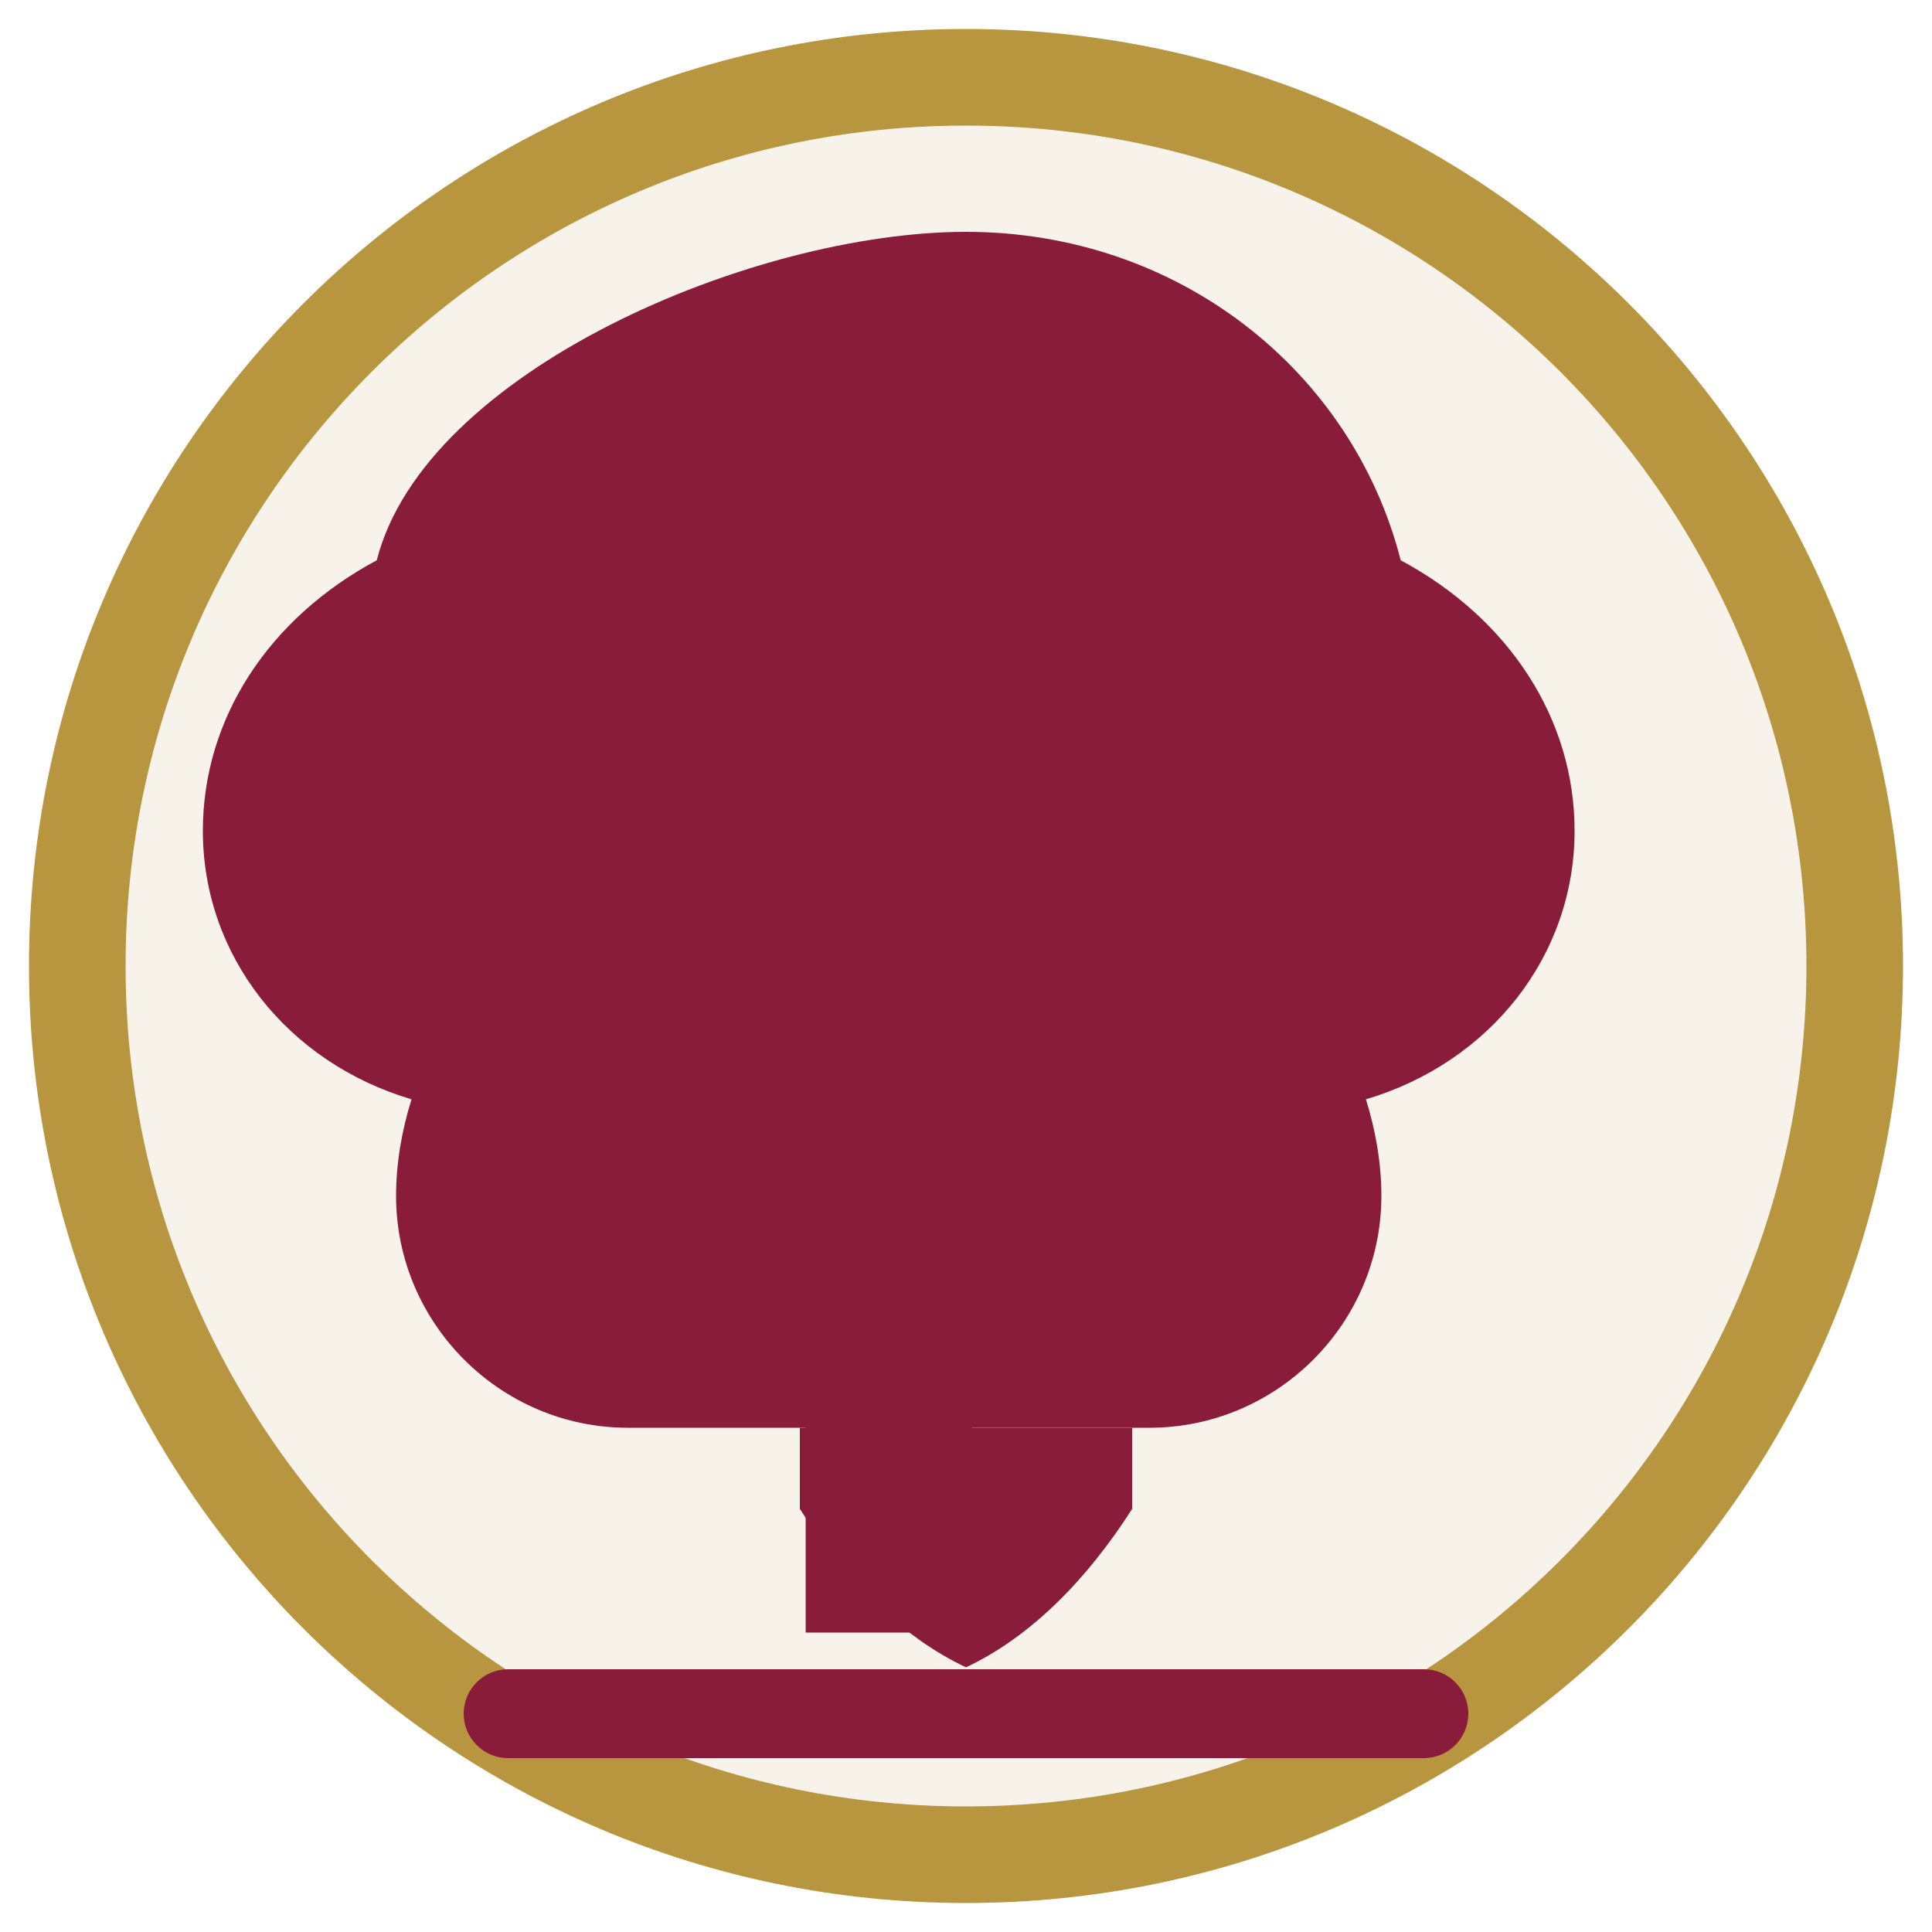
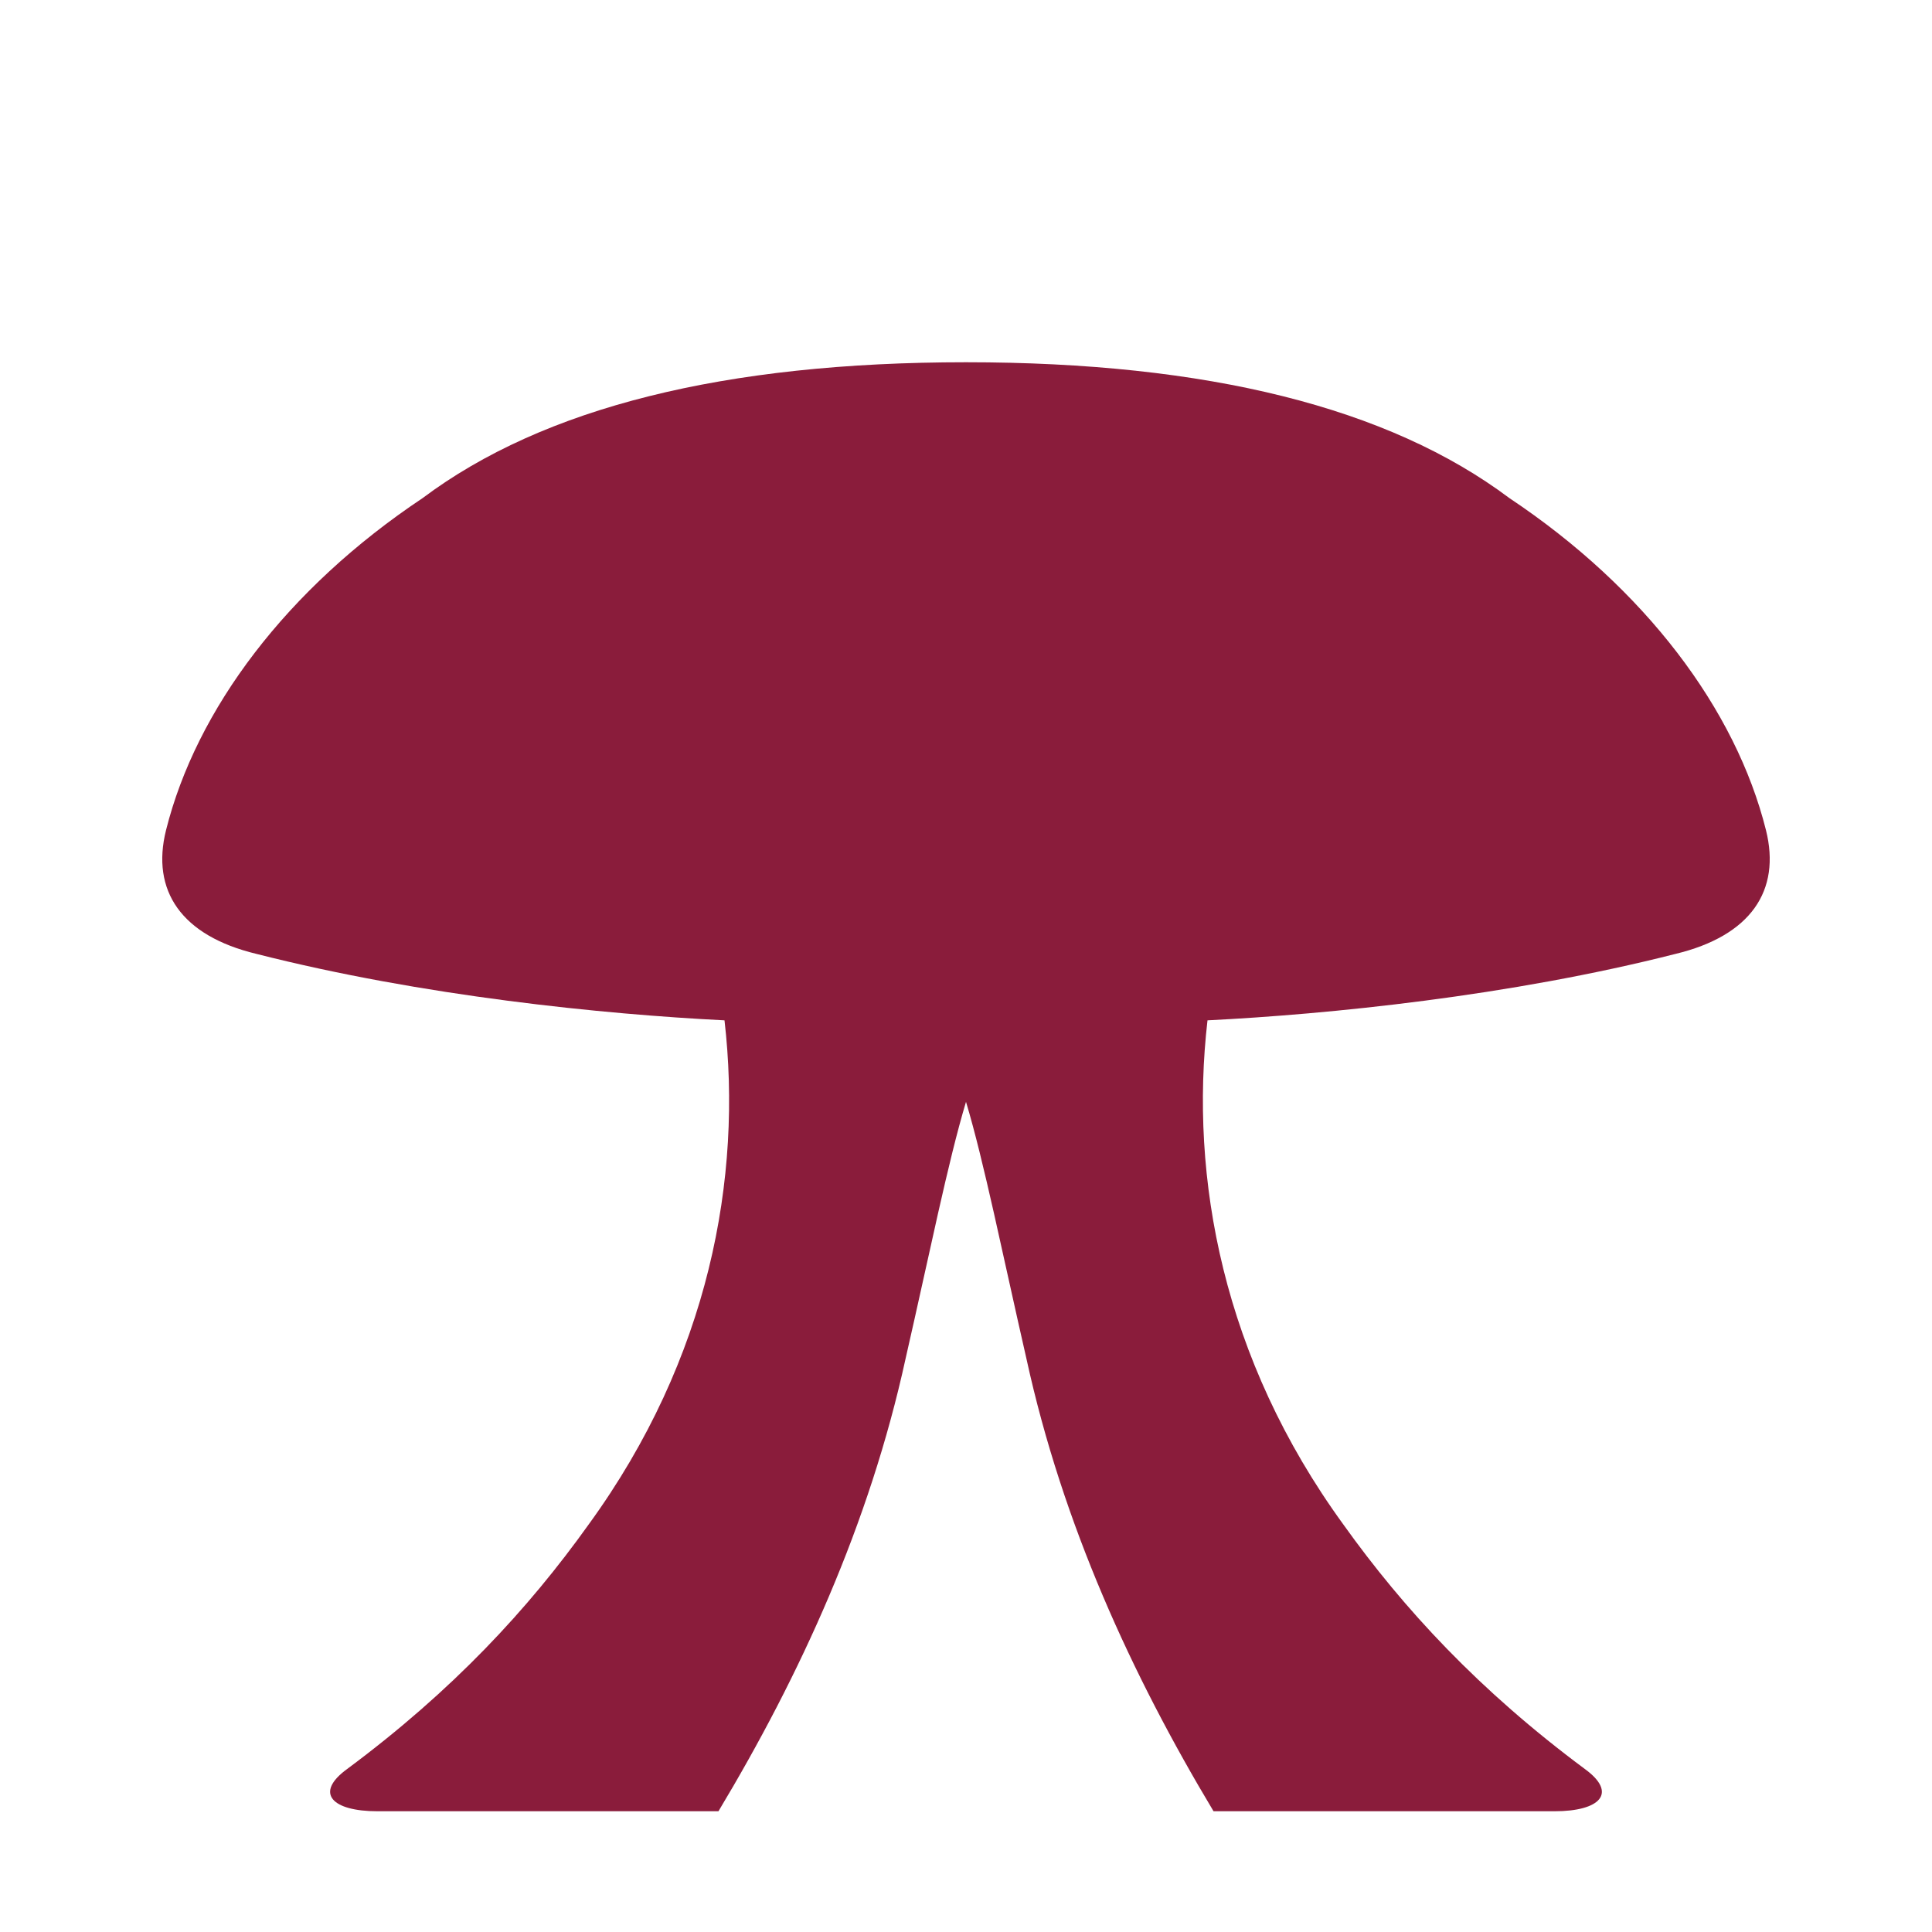
- <svg xmlns="http://www.w3.org/2000/svg" viewBox="0 0 100 100" role="img" aria-label="Telfer Wiki">
-   <circle cx="50" cy="50" r="48" fill="#f7f3eb" />
-   <circle cx="50" cy="50" r="46" fill="none" stroke="#b8963f" stroke-width="5" />
-   <g fill="#8a1c3b">
-     <path d="M50 12c11 0 20 7.2 22.5 17 5.6 3 9 8.2 9 14 0 6.5-4.4 12-10.8 13.9.5 1.6.8 3.3.8 5 0 6.6-5.4 12-12 12h-9.2v10.6h-8.6V73.9h-9.2c-6.6 0-12-5.4-12-12 0-1.7.3-3.4.8-5C14.9 55 10.5 49.5 10.5 43c0-5.8 3.4-11 9-14C22 19.2 39 12 50 12z" />
-     <path d="M41.4 73.9h8.6v12.4c-3.4-1.6-6.3-4.6-8.6-8.2z" />
-     <path d="M58.6 73.9h-8.6v12.4c3.4-1.6 6.3-4.6 8.6-8.2z" />
-     <rect x="24" y="86.4" width="52" height="4.6" rx="2.3" />
-   </g>
+ <svg xmlns="http://www.w3.org/2000/svg" viewBox="0 0 64 64" width="100%" height="100%">
+   <path fill="#8a1c3b" d="M32 12     C 40 12 46 13.5 50 16.5     C 54.5 19.5 57.5 23.5 58.5 27.5     C 59 29.5 58 31 55.5 31.6     C 50 33 44 33.6 40 33.8     C 39.4 39 40.5 45 44.5 50.5     C 46.5 53.3 49 56 52.5 58.6     C 53.6 59.4 53 60 51.5 60     L 40.2 60     C 37.5 55.5 35.2 50.5 34 45     C 33.2 41.5 32.6 38.5 32 36.5     C 31.4 38.5 30.8 41.5 30 45     C 28.8 50.5 26.5 55.5 23.8 60     L 12.5 60     C 11 60 10.4 59.4 11.5 58.6     C 15 56 17.5 53.3 19.5 50.5     C 23.5 45 24.6 39 24 33.8     C 20 33.6 14 33 8.5 31.6     C 6 31 5 29.5 5.5 27.5     C 6.5 23.5 9.5 19.5 14 16.5     C 18 13.5 24 12 32 12 Z" />
</svg>
